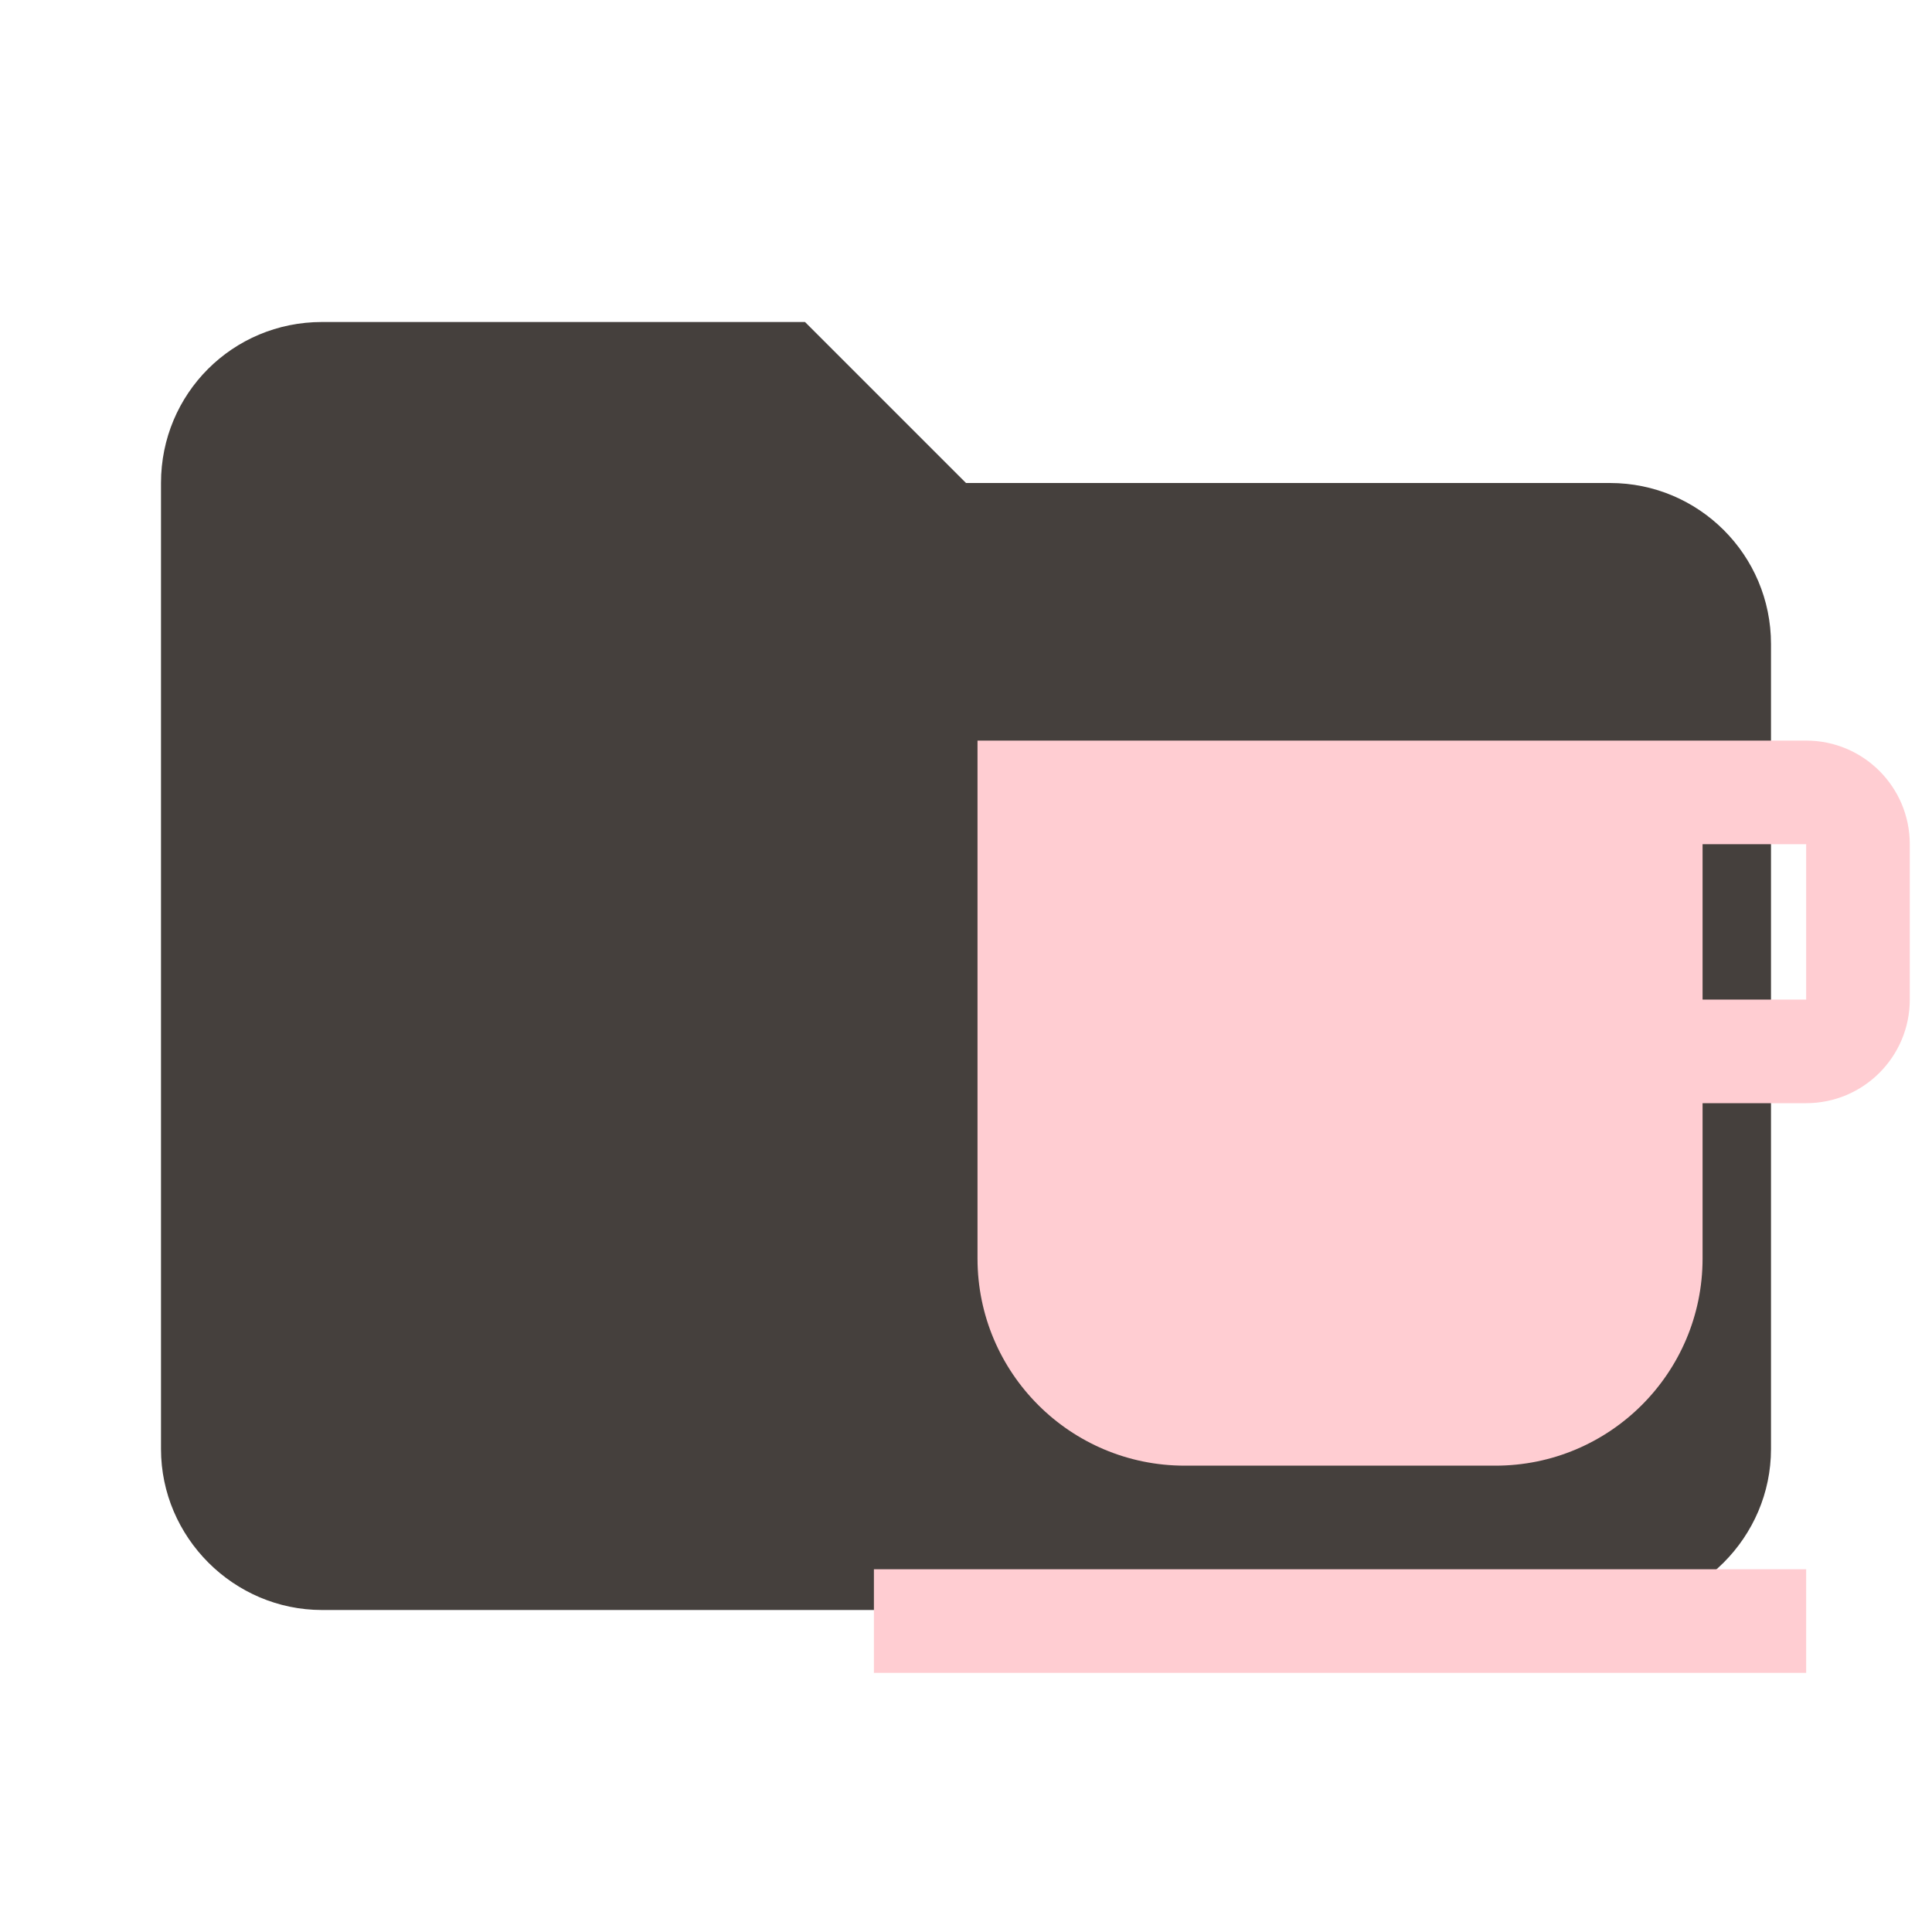
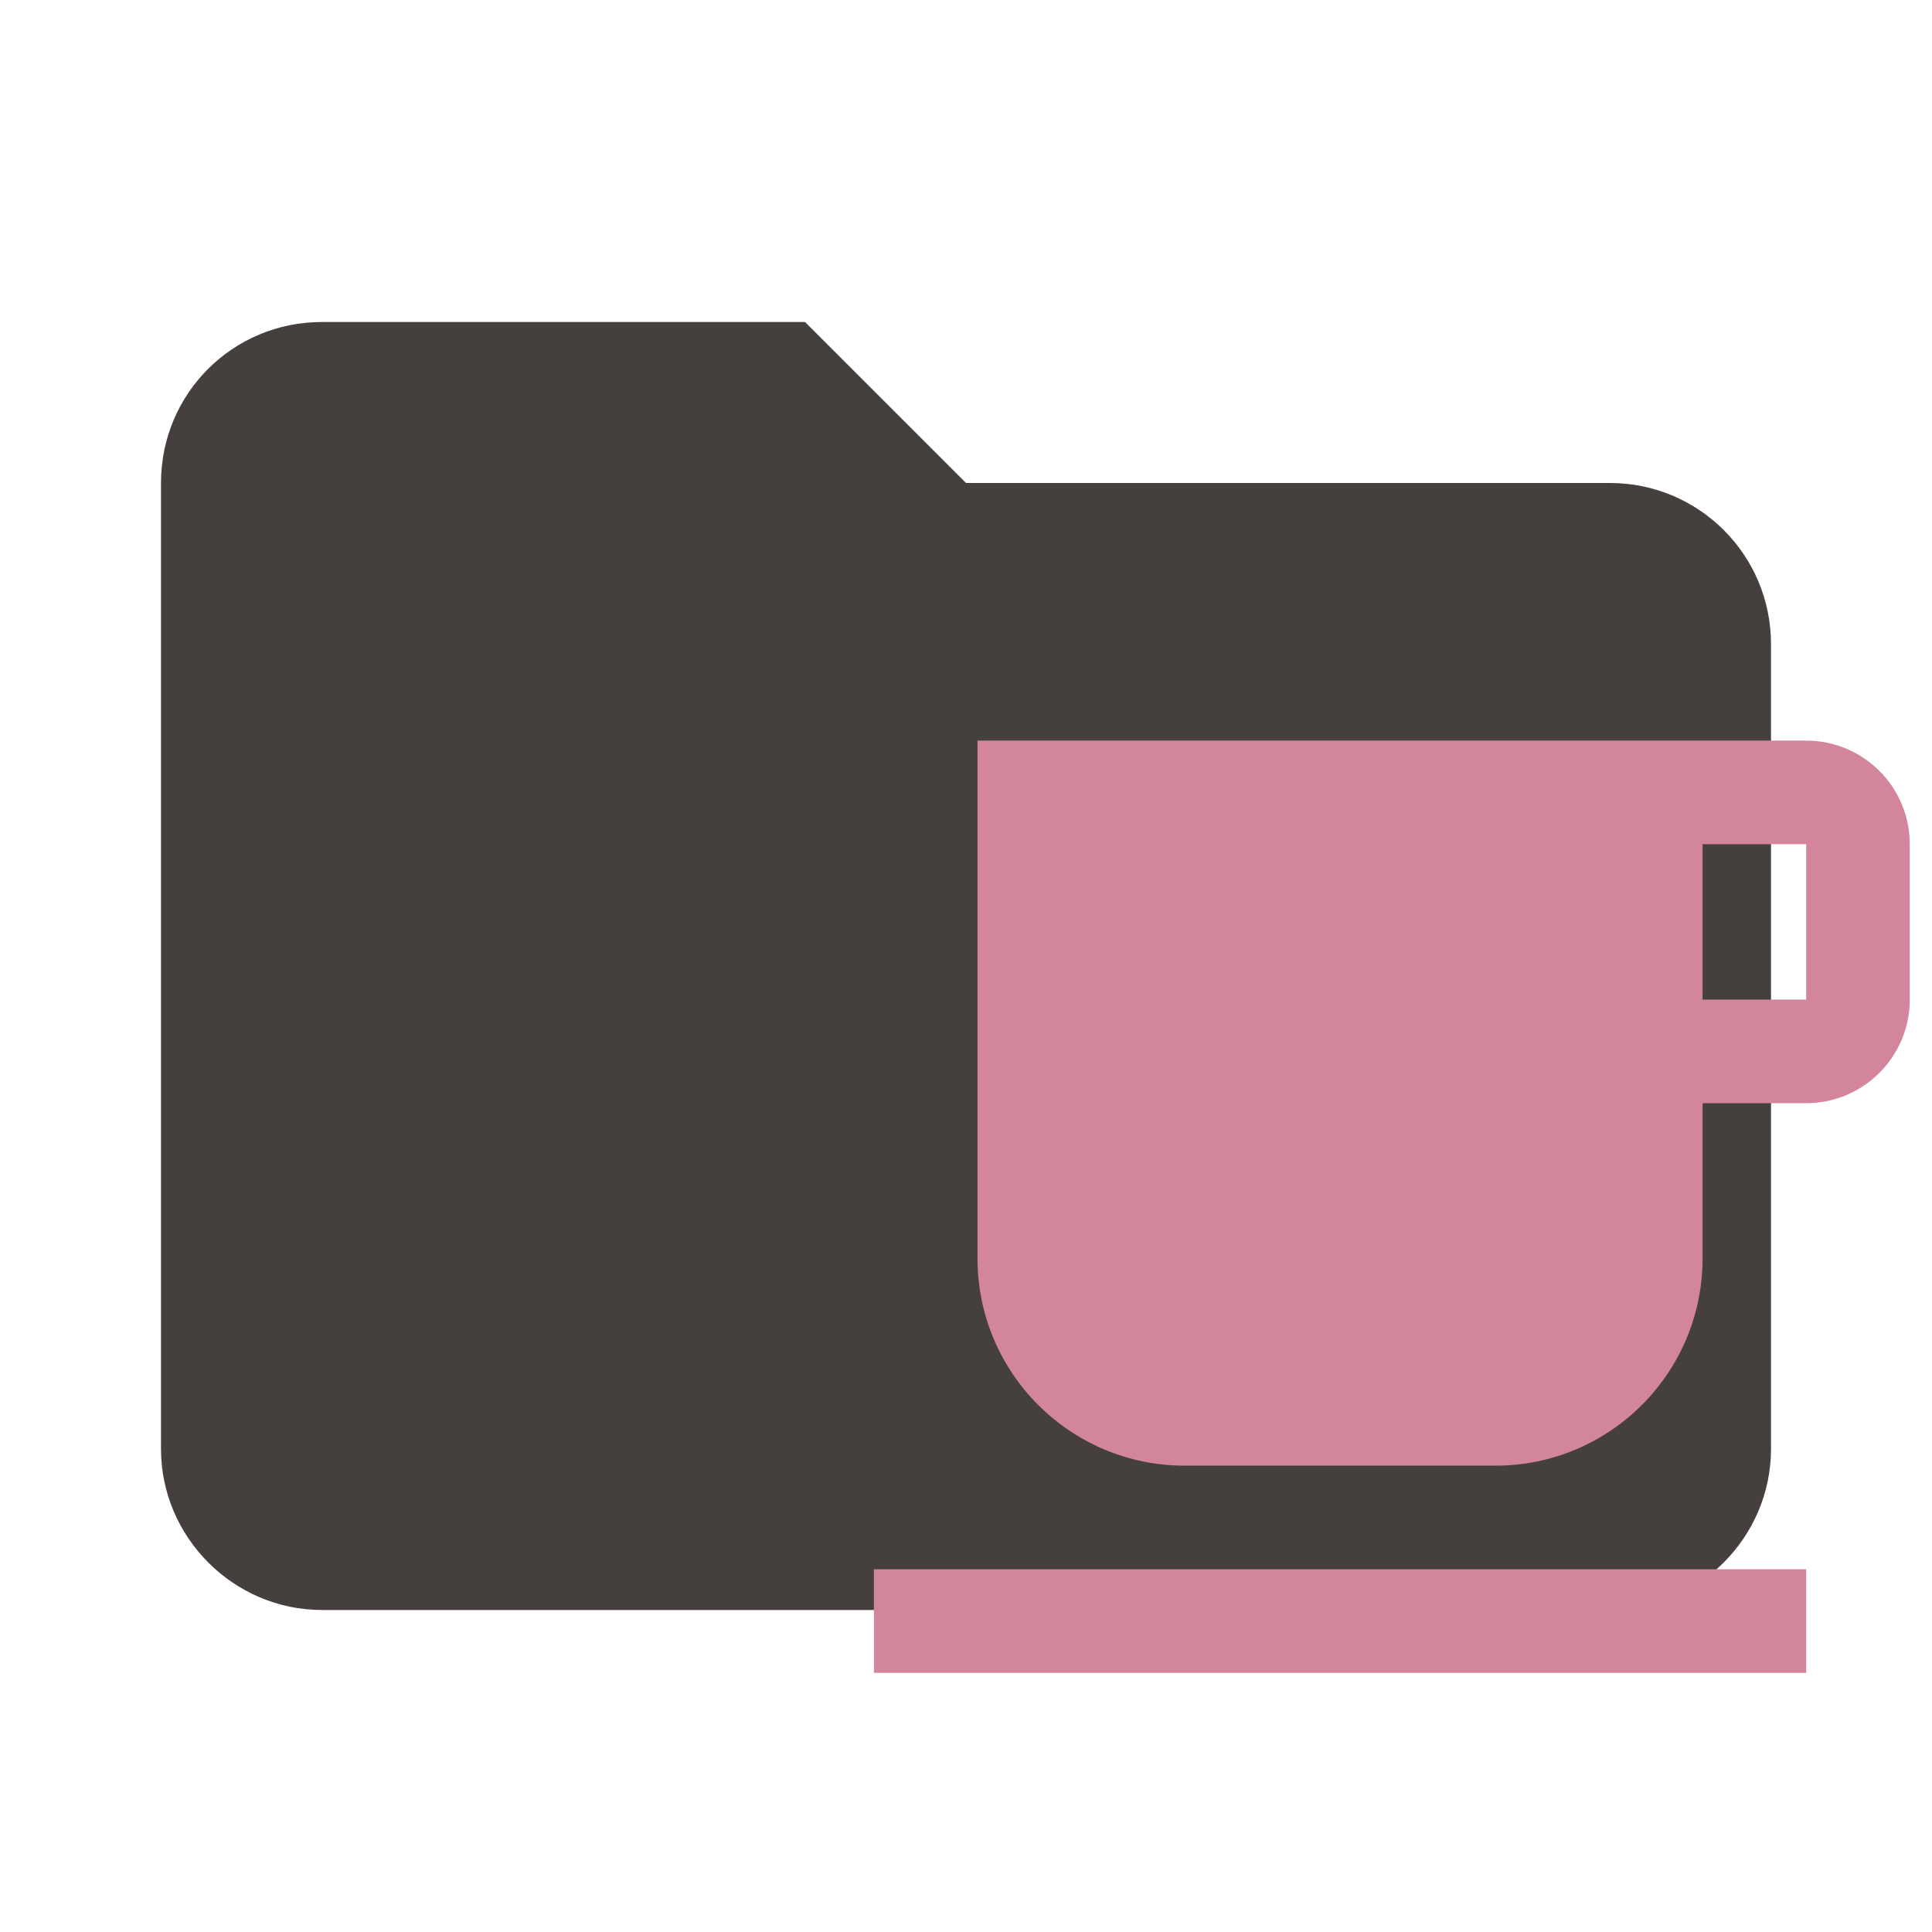
<svg xmlns="http://www.w3.org/2000/svg" clip-rule="evenodd" fill-rule="evenodd" stroke-linejoin="round" stroke-miterlimit="1.414" viewBox="0 0 24 24" xml:space="preserve">
  <path d="M10 4H4c-1.11 0-2 .89-2 2v12c0 1.097.903 2 2 2h16c1.097 0 2-.903 2-2V8a2 2 0 0 0-2-2h-8l-2-2z" fill="#45403d" fill-rule="nonzero" />
-   <path d="M10.856 20.781h11.581v-1.287H10.856m11.581-7.077H21.15v-1.93h1.287m0-1.287H12.143v6.434a2.574 2.574 0 0 0 2.573 2.573h3.86a2.574 2.574 0 0 0 2.574-2.573v-1.93h1.287a1.287 1.287 0 0 0 1.287-1.287v-1.93A1.287 1.287 0 0 0 22.437 9.2z" fill="#ffcdd2" />
+   <path d="M10.856 20.781h11.581v-1.287H10.856m11.581-7.077H21.15v-1.93h1.287m0-1.287H12.143v6.434a2.574 2.574 0 0 0 2.573 2.573h3.86a2.574 2.574 0 0 0 2.574-2.573v-1.93h1.287a1.287 1.287 0 0 0 1.287-1.287v-1.93A1.287 1.287 0 0 0 22.437 9.2z" fill="#d3869b" />
</svg>
